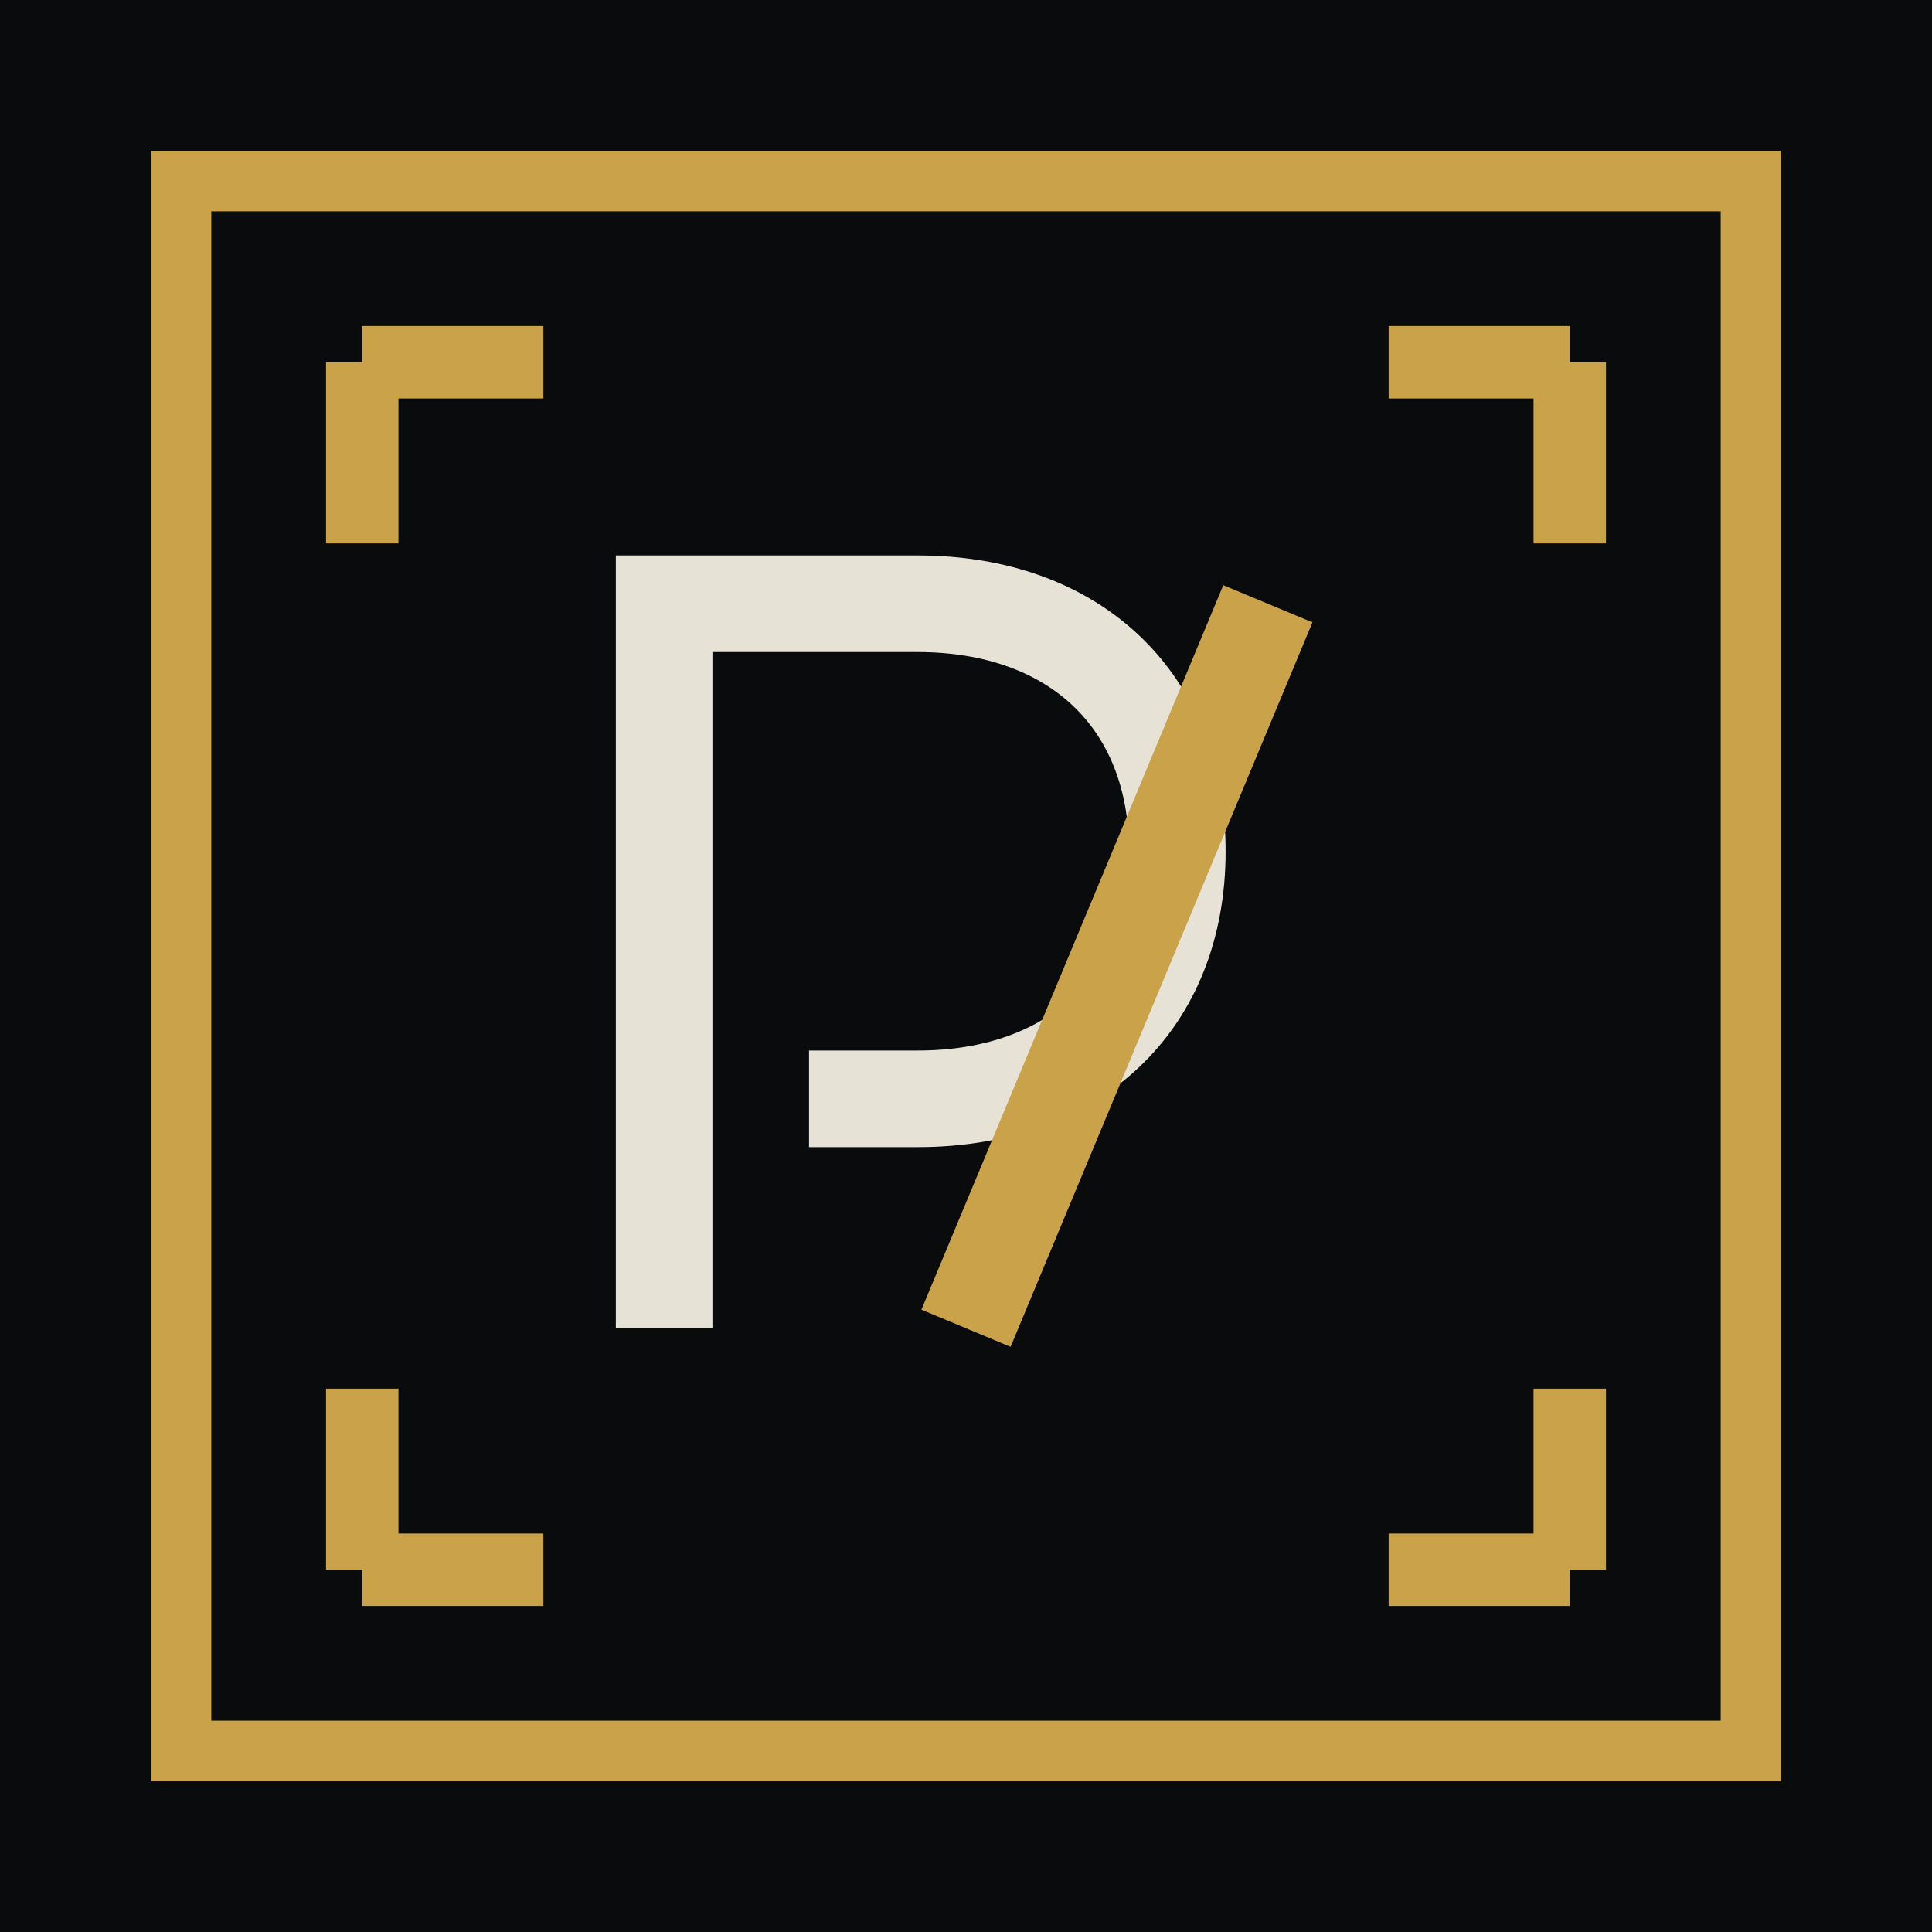
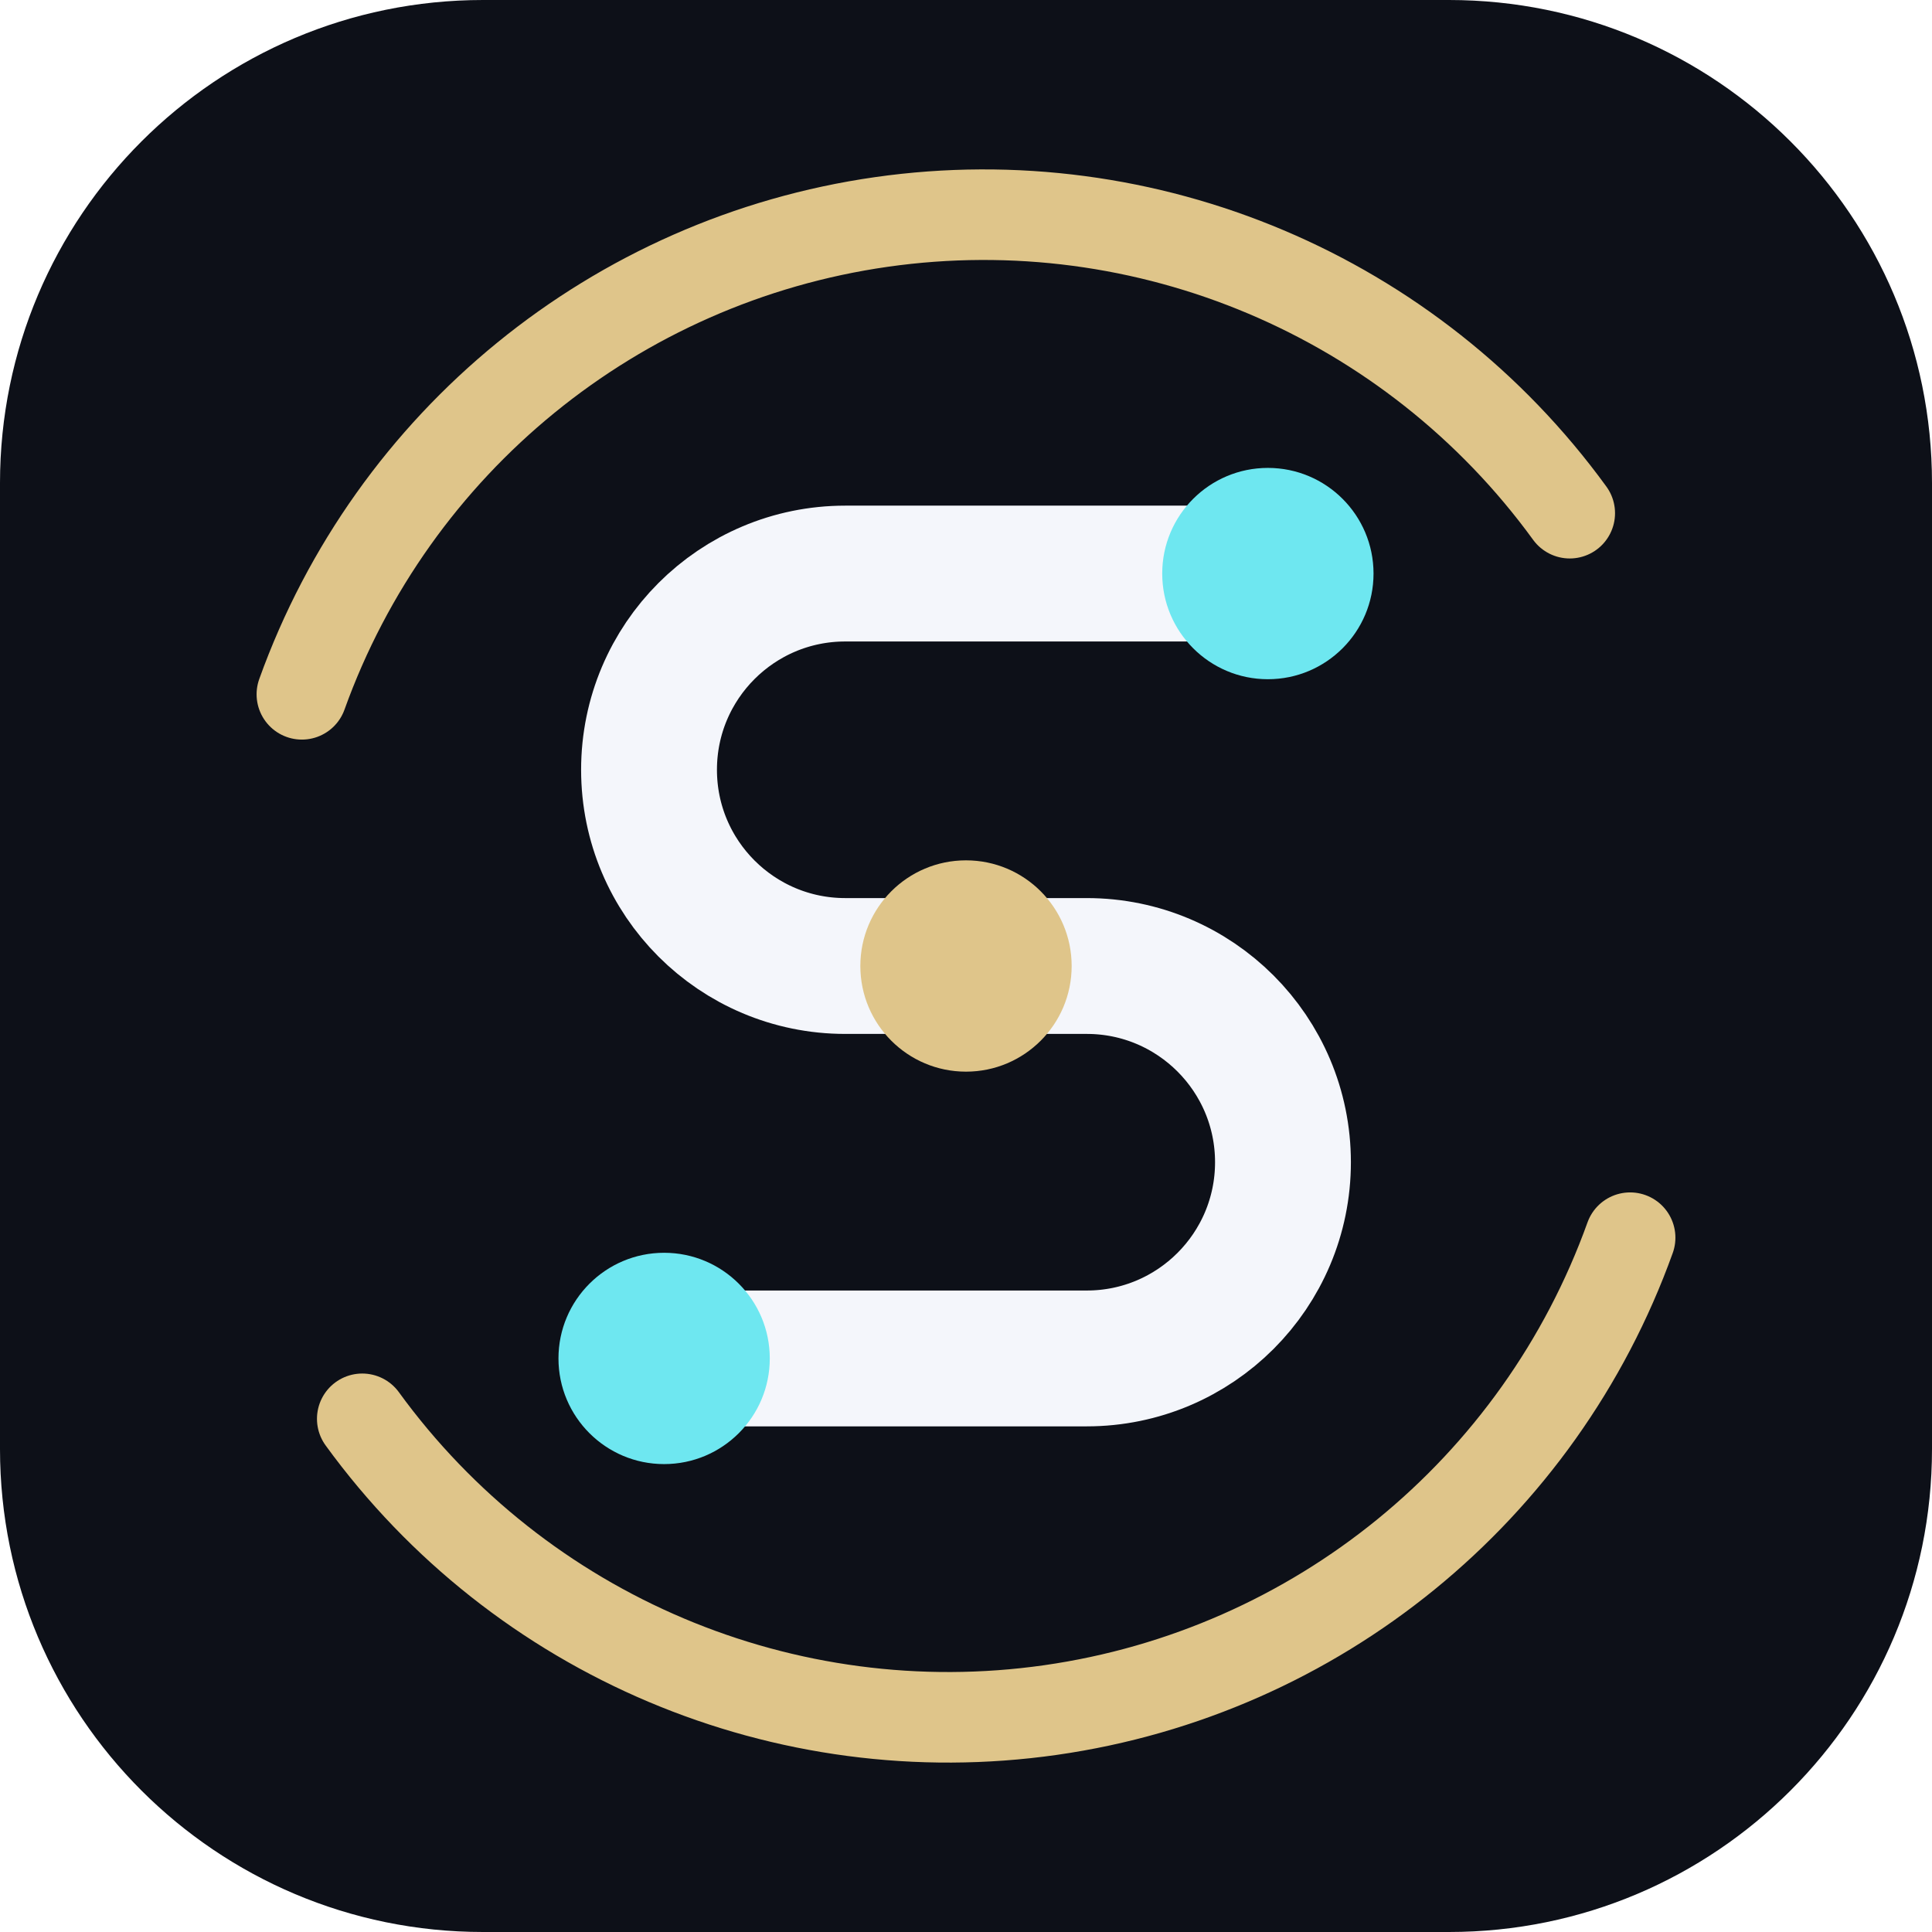
- <svg xmlns="http://www.w3.org/2000/svg" viewBox="0 0 32 32" role="img" aria-label="Agentic Systems Studio">
-   <rect width="32" height="32" fill="#0a0b0d" />
-   <rect x="3" y="3" width="26" height="26" fill="none" stroke="#c9a24a" stroke-width="1" />
-   <path d="M6 6h3M6 6v3M26 6h-3M26 6v3M6 26h3M6 26v-3M26 26h-3M26 26v-3" stroke="#c9a24a" stroke-width="1.2" fill="none" />
-   <path d="M11 22V10h4.2c2.6 0 4.3 1.6 4.3 4.1 0 2.5-1.7 4.1-4.3 4.1H13.4" fill="none" stroke="#e7e2d6" stroke-width="1.6" />
-   <path d="M16 22l5-12" stroke="#c9a24a" stroke-width="1.6" />
+ <svg xmlns="http://www.w3.org/2000/svg" viewBox="0 0 64 64" fill="none">
+   <rect width="64" height="64" rx="16" fill="#0d1018" />
+   <path d="M10 23a24 24 0 0 1 42-6M54 41a24 24 0 0 1-42 6" stroke="#dfc58a" stroke-width="3" stroke-linecap="round" />
+   <path d="M42 19H28a6.5 6.5 0 0 0 0 13h8a6.5 6.5 0 0 1 0 13H22" stroke="#f4f6fb" stroke-width="4.5" stroke-linecap="round" />
+   <circle cx="42" cy="19" r="3.5" fill="#6ee7f0" />
+   <circle cx="32" cy="32" r="3.5" fill="#dfc58a" />
+   <circle cx="22" cy="45" r="3.5" fill="#6ee7f0" />
</svg>
